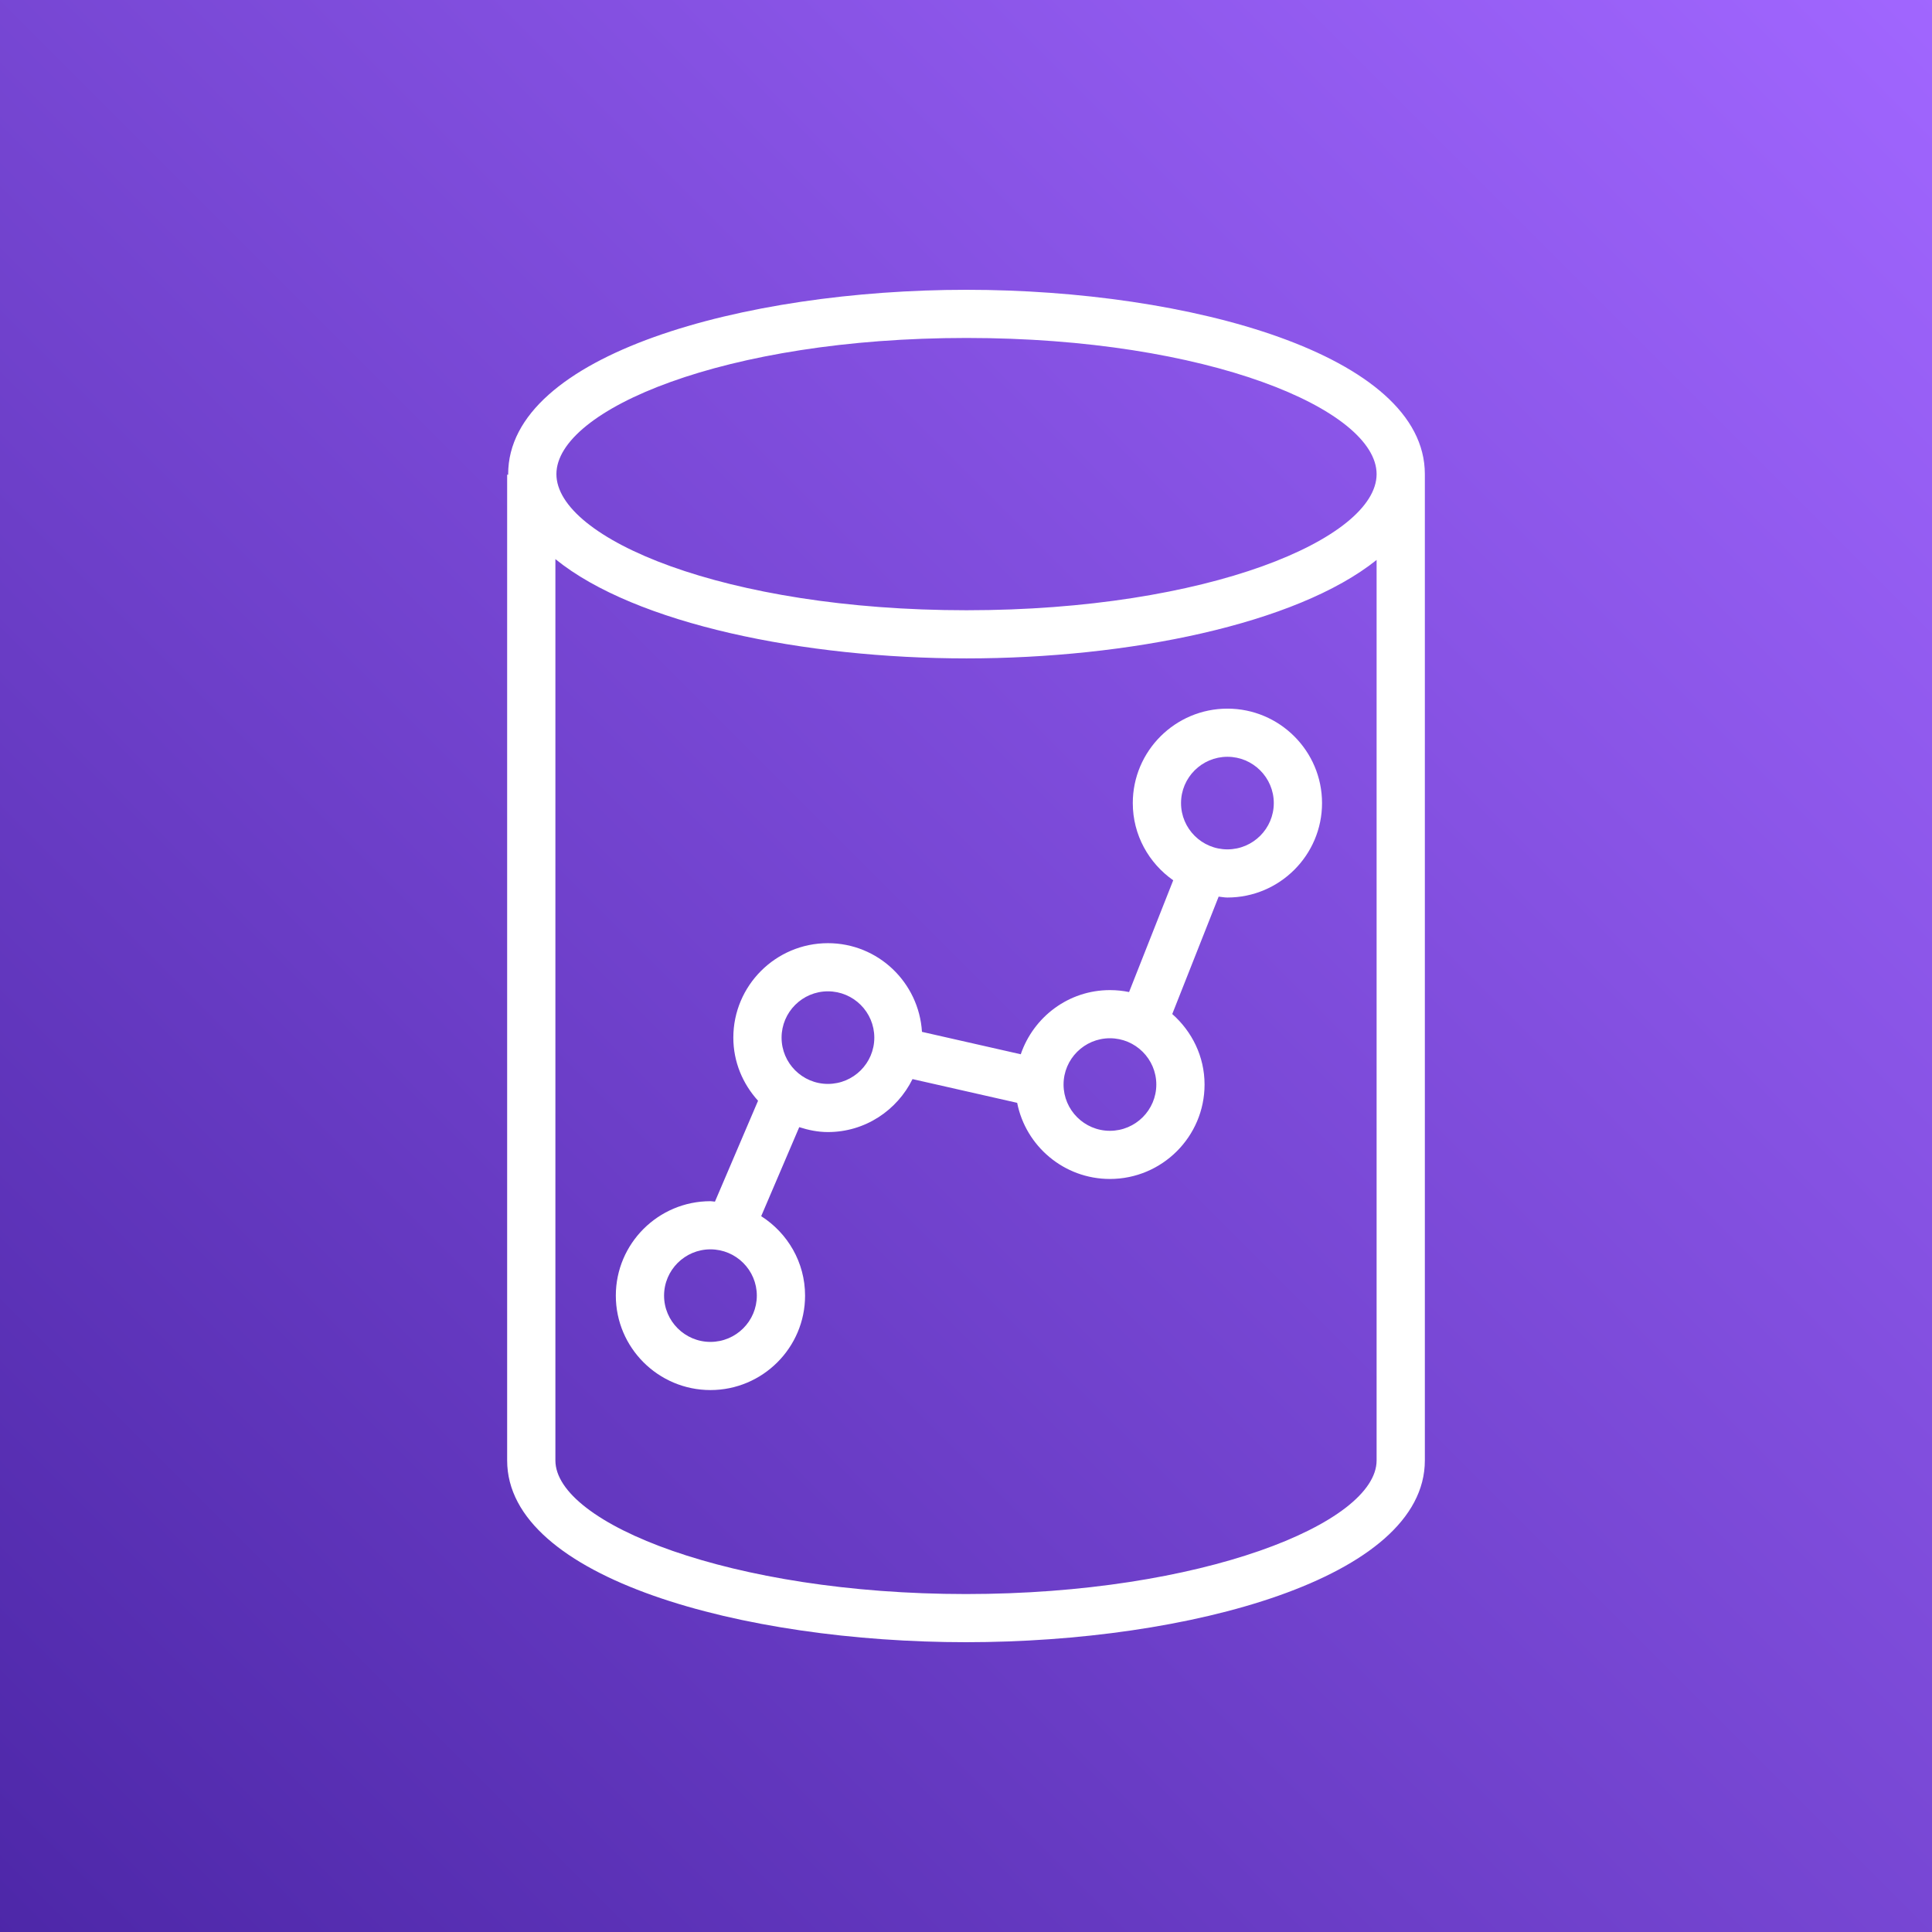
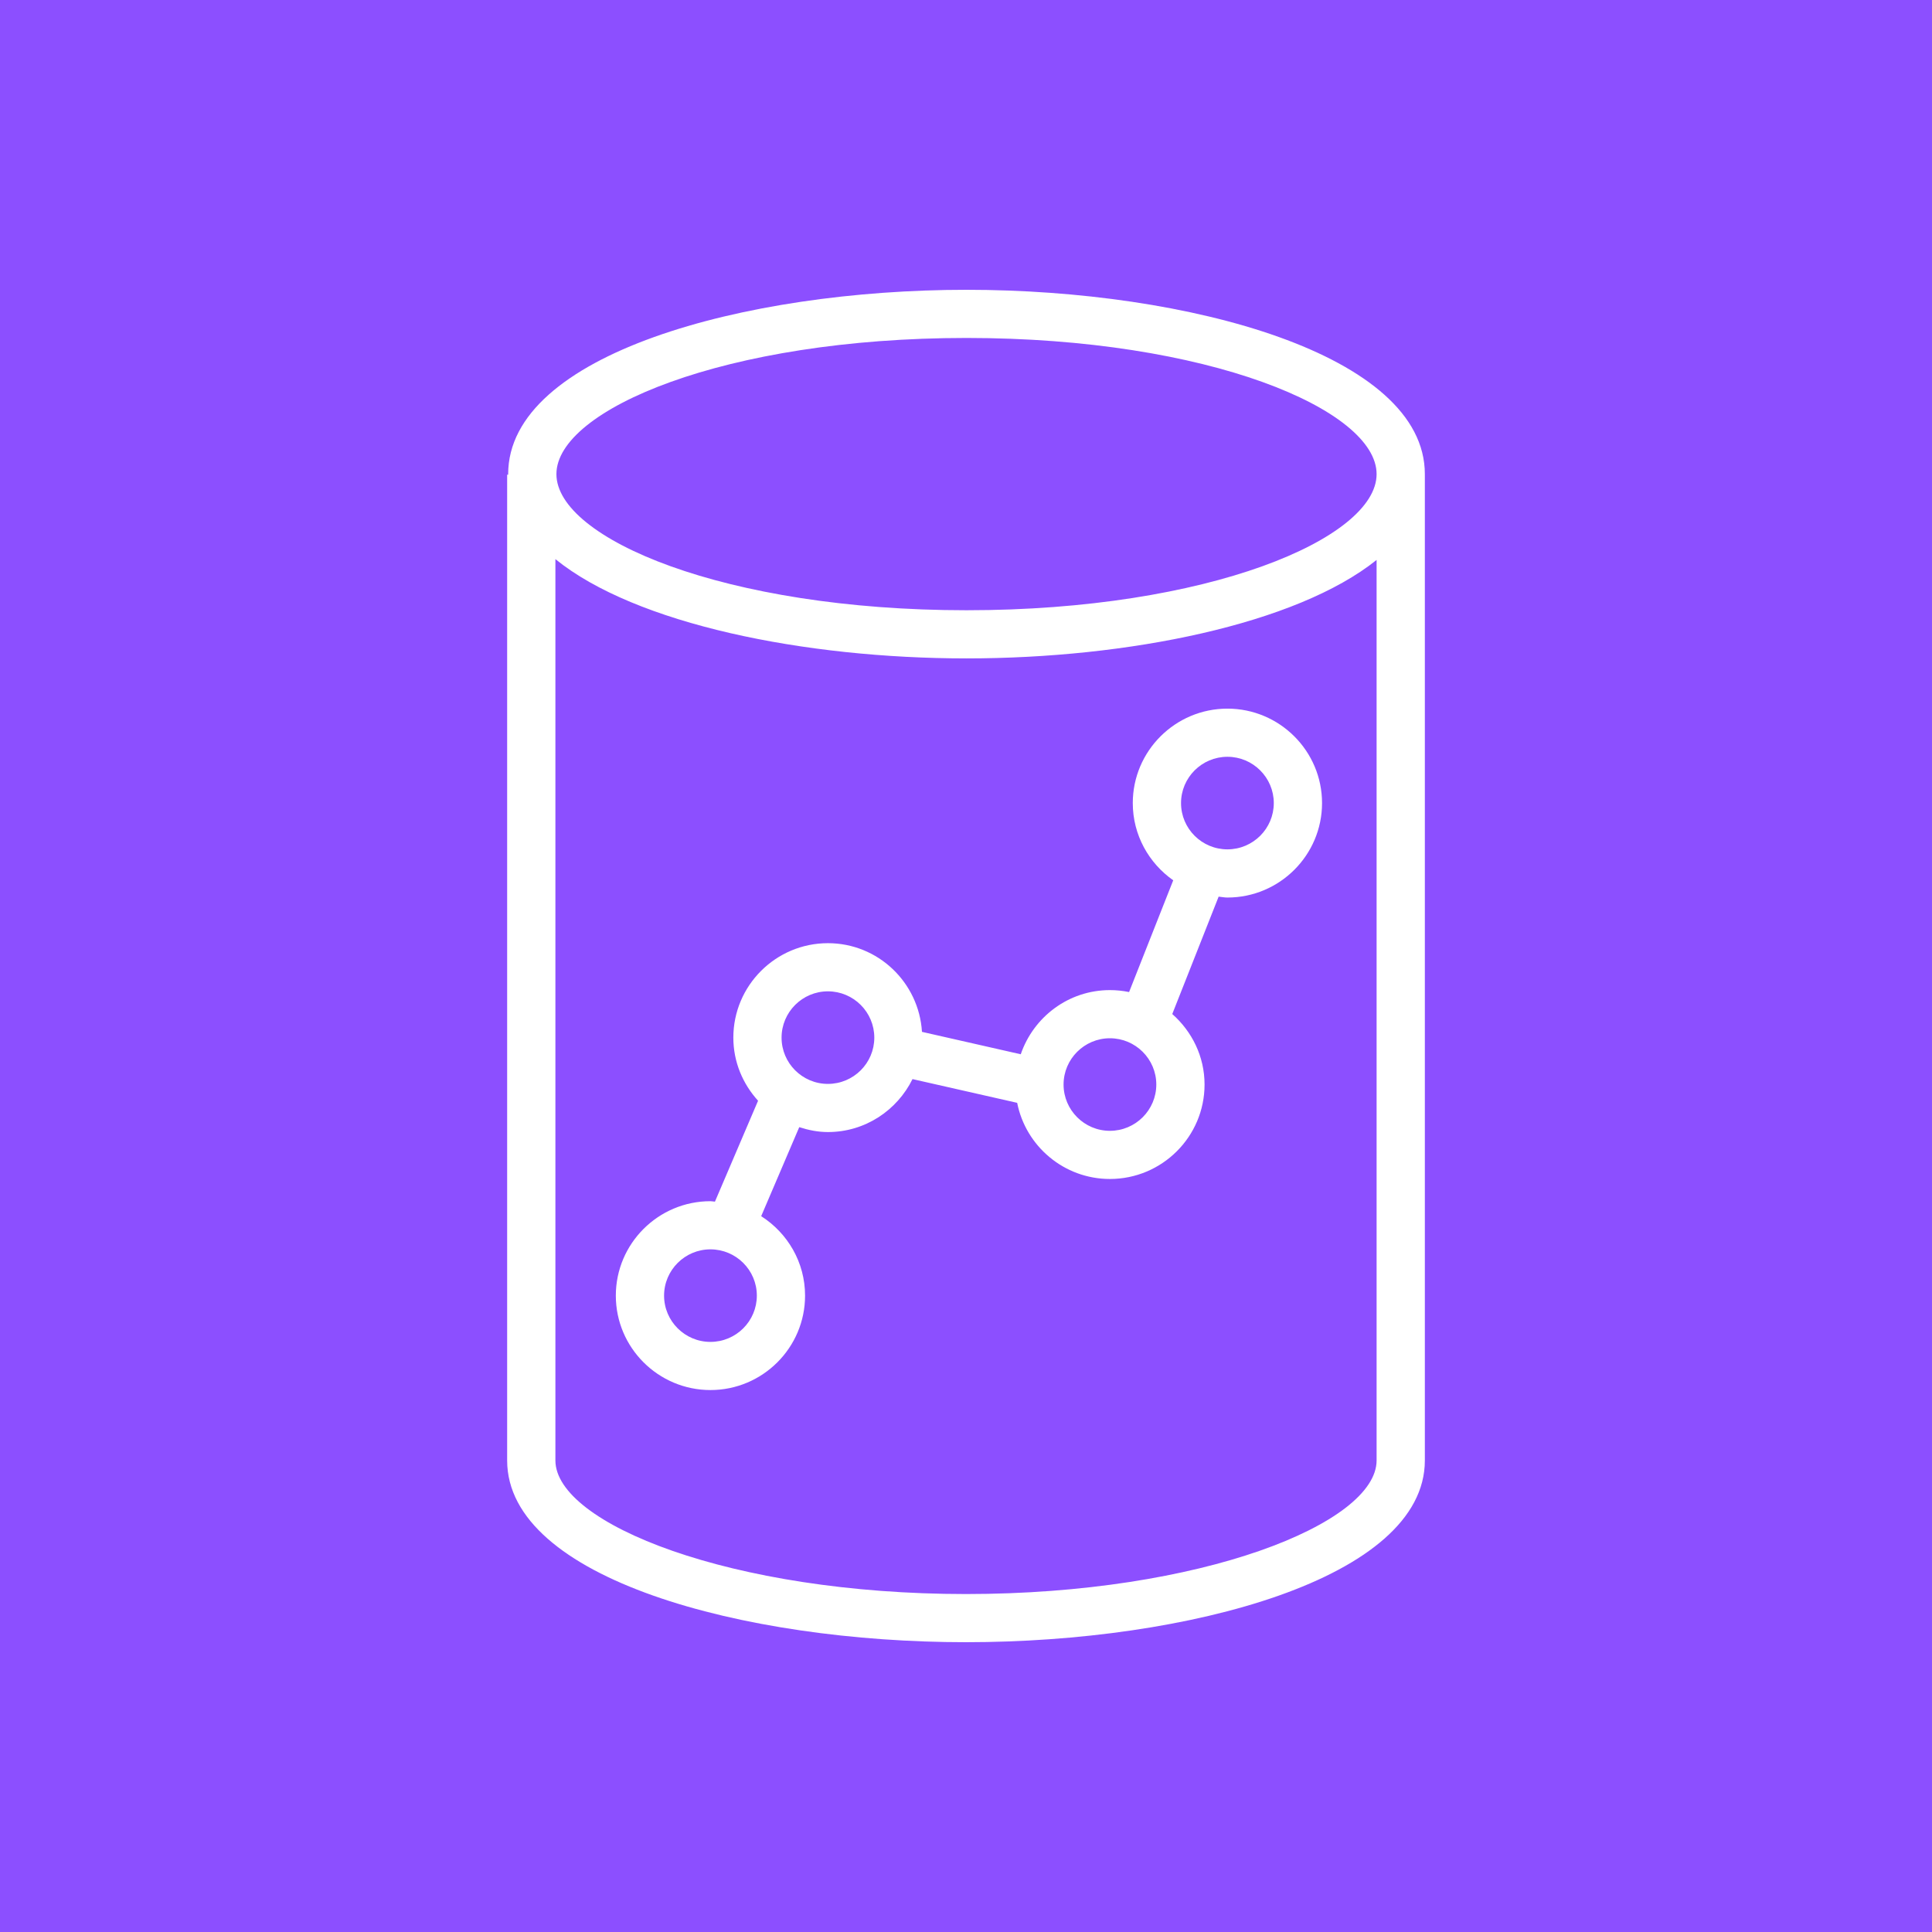
- <svg xmlns="http://www.w3.org/2000/svg" width="256px" height="256px" viewBox="0 0 256 256" version="1.1" preserveAspectRatio="xMidYMid">
-   <defs>
-     <linearGradient x1="0%" y1="100%" x2="100%" y2="0%" id="linearGradient-1">
-       <stop stop-color="#4D27A8" offset="0%" />
-       <stop stop-color="#A166FF" offset="100%" />
-     </linearGradient>
-   </defs>
-   <g>
-     <rect fill="url(#linearGradient-1)" x="0" y="0" width="256" height="256" />
-     <path d="M162.64,112.546 C159.249,112.546 156.493,109.795 156.493,106.414 C156.493,103.032 159.249,100.278 162.64,100.278 C166.028,100.278 168.784,103.032 168.784,106.414 C168.784,109.795 166.028,112.546 162.64,112.546 M147.07,149.838 C143.682,149.838 140.927,147.088 140.927,143.706 C140.927,140.325 143.682,137.574 147.07,137.574 C150.458,137.574 153.217,140.325 153.217,143.706 C153.217,147.088 150.458,149.838 147.07,149.838 M109.703,143.624 C106.318,143.624 103.563,140.873 103.563,137.492 C103.563,134.11 106.318,131.356 109.703,131.356 C113.095,131.356 115.85,134.11 115.85,137.492 C115.85,140.873 113.095,143.624 109.703,143.624 M94.137,177.809 C90.752,177.809 87.993,175.059 87.993,171.677 C87.993,168.295 90.752,165.545 94.137,165.545 C97.528,165.545 100.283,168.295 100.283,171.677 C100.283,175.059 97.528,177.809 94.137,177.809 M162.64,93.898 C155.726,93.898 150.1,99.513 150.1,106.414 C150.1,110.644 152.226,114.374 155.458,116.642 L149.608,131.452 C148.787,131.283 147.936,131.194 147.07,131.194 C141.572,131.194 136.941,134.767 135.256,139.696 L122.166,136.726 C121.76,130.189 116.358,124.975 109.703,124.975 C102.793,124.975 97.17,130.591 97.17,137.492 C97.17,140.717 98.429,143.633 100.446,145.854 L94.734,159.225 C94.53,159.212 94.341,159.164 94.137,159.164 C87.226,159.164 81.6,164.776 81.6,171.677 C81.6,178.575 87.226,184.19 94.137,184.19 C101.051,184.19 106.676,178.575 106.676,171.677 C106.676,167.249 104.349,163.375 100.862,161.149 L105.903,149.354 C107.111,149.74 108.37,150.004 109.703,150.004 C114.636,150.004 118.871,147.123 120.913,142.985 L134.78,146.131 C135.914,151.874 140.99,156.219 147.07,156.219 C153.984,156.219 159.61,150.607 159.61,143.706 C159.61,139.977 157.932,136.662 155.33,134.365 L161.477,118.808 C161.867,118.847 162.241,118.926 162.64,118.926 C169.551,118.926 175.177,113.311 175.177,106.414 C175.177,99.513 169.551,93.898 162.64,93.898 M128,211.219 C96.86,211.219 73.593,201.871 73.593,193.512 L73.593,74.085 C84.186,82.693 106.609,87.242 128.067,87.242 C149.429,87.242 171.756,82.731 182.407,74.197 L182.407,193.512 C182.407,201.871 159.137,211.219 128,211.219 M128.067,44.781 C160.089,44.781 182.407,54.288 182.407,62.823 C182.407,71.354 160.089,80.861 128.067,80.861 C96.042,80.861 73.727,71.354 73.727,62.823 C73.727,54.288 96.042,44.781 128.067,44.781 M188.8,62.823 C188.8,46.96 157.51,38.4 128.067,38.4 C98.624,38.4 67.334,46.96 67.334,62.823 C67.334,62.848 67.341,62.877 67.341,62.902 L67.2,62.902 L67.2,193.512 C67.2,209.158 98.525,217.6 128,217.6 C157.475,217.6 188.8,209.158 188.8,193.512 L188.8,62.902 L188.794,62.902 C188.794,62.877 188.8,62.848 188.8,62.823" fill="#FFFFFF" />
+ <svg xmlns="http://www.w3.org/2000/svg" width="80px" height="80px" viewBox="0 0 80 80" version="1.1">
+   <g id="Icon-Architecture/64/Arch_Amazon-Redshift_64" stroke="none" stroke-width="1" fill="none" fill-rule="evenodd">
+     <g id="Icon-Architecture-BG/64/Analytics" fill="#8C4FFF">
+       <rect id="Rectangle" x="0" y="0" width="80" height="80" />
+     </g>
+     <path d="M50.825,35.17 C49.765,35.17 48.904,34.311 48.904,33.254 C48.904,32.197 49.765,31.337 50.825,31.337 C51.884,31.337 52.745,32.197 52.745,33.254 C52.745,34.311 51.884,35.17 50.825,35.17 M45.959,46.825 C44.901,46.825 44.04,45.965 44.04,44.908 C44.04,43.851 44.901,42.992 45.959,42.992 C47.018,42.992 47.88,43.851 47.88,44.908 C47.88,45.965 47.018,46.825 45.959,46.825 M34.282,44.882 C33.224,44.882 32.363,44.023 32.363,42.966 C32.363,41.909 33.224,41.049 34.282,41.049 C35.342,41.049 36.203,41.909 36.203,42.966 C36.203,44.023 35.342,44.882 34.282,44.882 M29.418,55.565 C28.36,55.565 27.498,54.706 27.498,53.649 C27.498,52.592 28.36,51.733 29.418,51.733 C30.478,51.733 31.339,52.592 31.339,53.649 C31.339,54.706 30.478,55.565 29.418,55.565 M50.825,29.343 C48.664,29.343 46.906,31.098 46.906,33.254 C46.906,34.576 47.571,35.742 48.581,36.451 L46.753,41.079 C46.496,41.026 46.23,40.998 45.959,40.998 C44.241,40.998 42.794,42.115 42.267,43.655 L38.177,42.727 C38.05,40.684 36.362,39.055 34.282,39.055 C32.123,39.055 30.366,40.81 30.366,42.966 C30.366,43.974 30.759,44.885 31.39,45.579 L29.604,49.758 C29.541,49.754 29.482,49.739 29.418,49.739 C27.258,49.739 25.5,51.493 25.5,53.649 C25.5,55.805 27.258,57.559 29.418,57.559 C31.578,57.559 33.336,55.805 33.336,53.649 C33.336,52.265 32.609,51.055 31.519,50.359 L33.095,46.673 C33.472,46.794 33.866,46.876 34.282,46.876 C35.824,46.876 37.147,45.976 37.785,44.683 L42.119,45.666 C42.473,47.461 44.06,48.819 45.959,48.819 C48.12,48.819 49.878,47.065 49.878,44.908 C49.878,43.743 49.354,42.707 48.541,41.989 L50.461,37.128 C50.583,37.14 50.7,37.165 50.825,37.165 C52.985,37.165 54.743,35.41 54.743,33.254 C54.743,31.098 52.985,29.343 50.825,29.343 M40,66.006 C30.269,66.006 22.998,63.085 22.998,60.473 L22.998,23.152 C26.308,25.841 33.315,27.263 40.021,27.263 C46.697,27.263 53.674,25.853 57.002,23.186 L57.002,60.473 C57.002,63.085 49.73,66.006 40,66.006 M40.021,13.994 C50.028,13.994 57.002,16.965 57.002,19.632 C57.002,22.298 50.028,25.269 40.021,25.269 C30.013,25.269 23.04,22.298 23.04,19.632 C23.04,16.965 30.013,13.994 40.021,13.994 M59,19.632 C59,14.675 49.222,12 40.021,12 C30.82,12 21.042,14.675 21.042,19.632 C21.042,19.64 21.044,19.649 21.044,19.657 L21,19.657 L21,60.473 C21,65.362 30.789,68 40,68 C49.211,68 59,65.362 59,60.473 L59,19.657 L58.998,19.657 C58.998,19.649 59,19.64 59,19.632" id="Amazon-Redshift_Icon_64_Squid" fill="#FFFFFF" />
  </g>
</svg>
